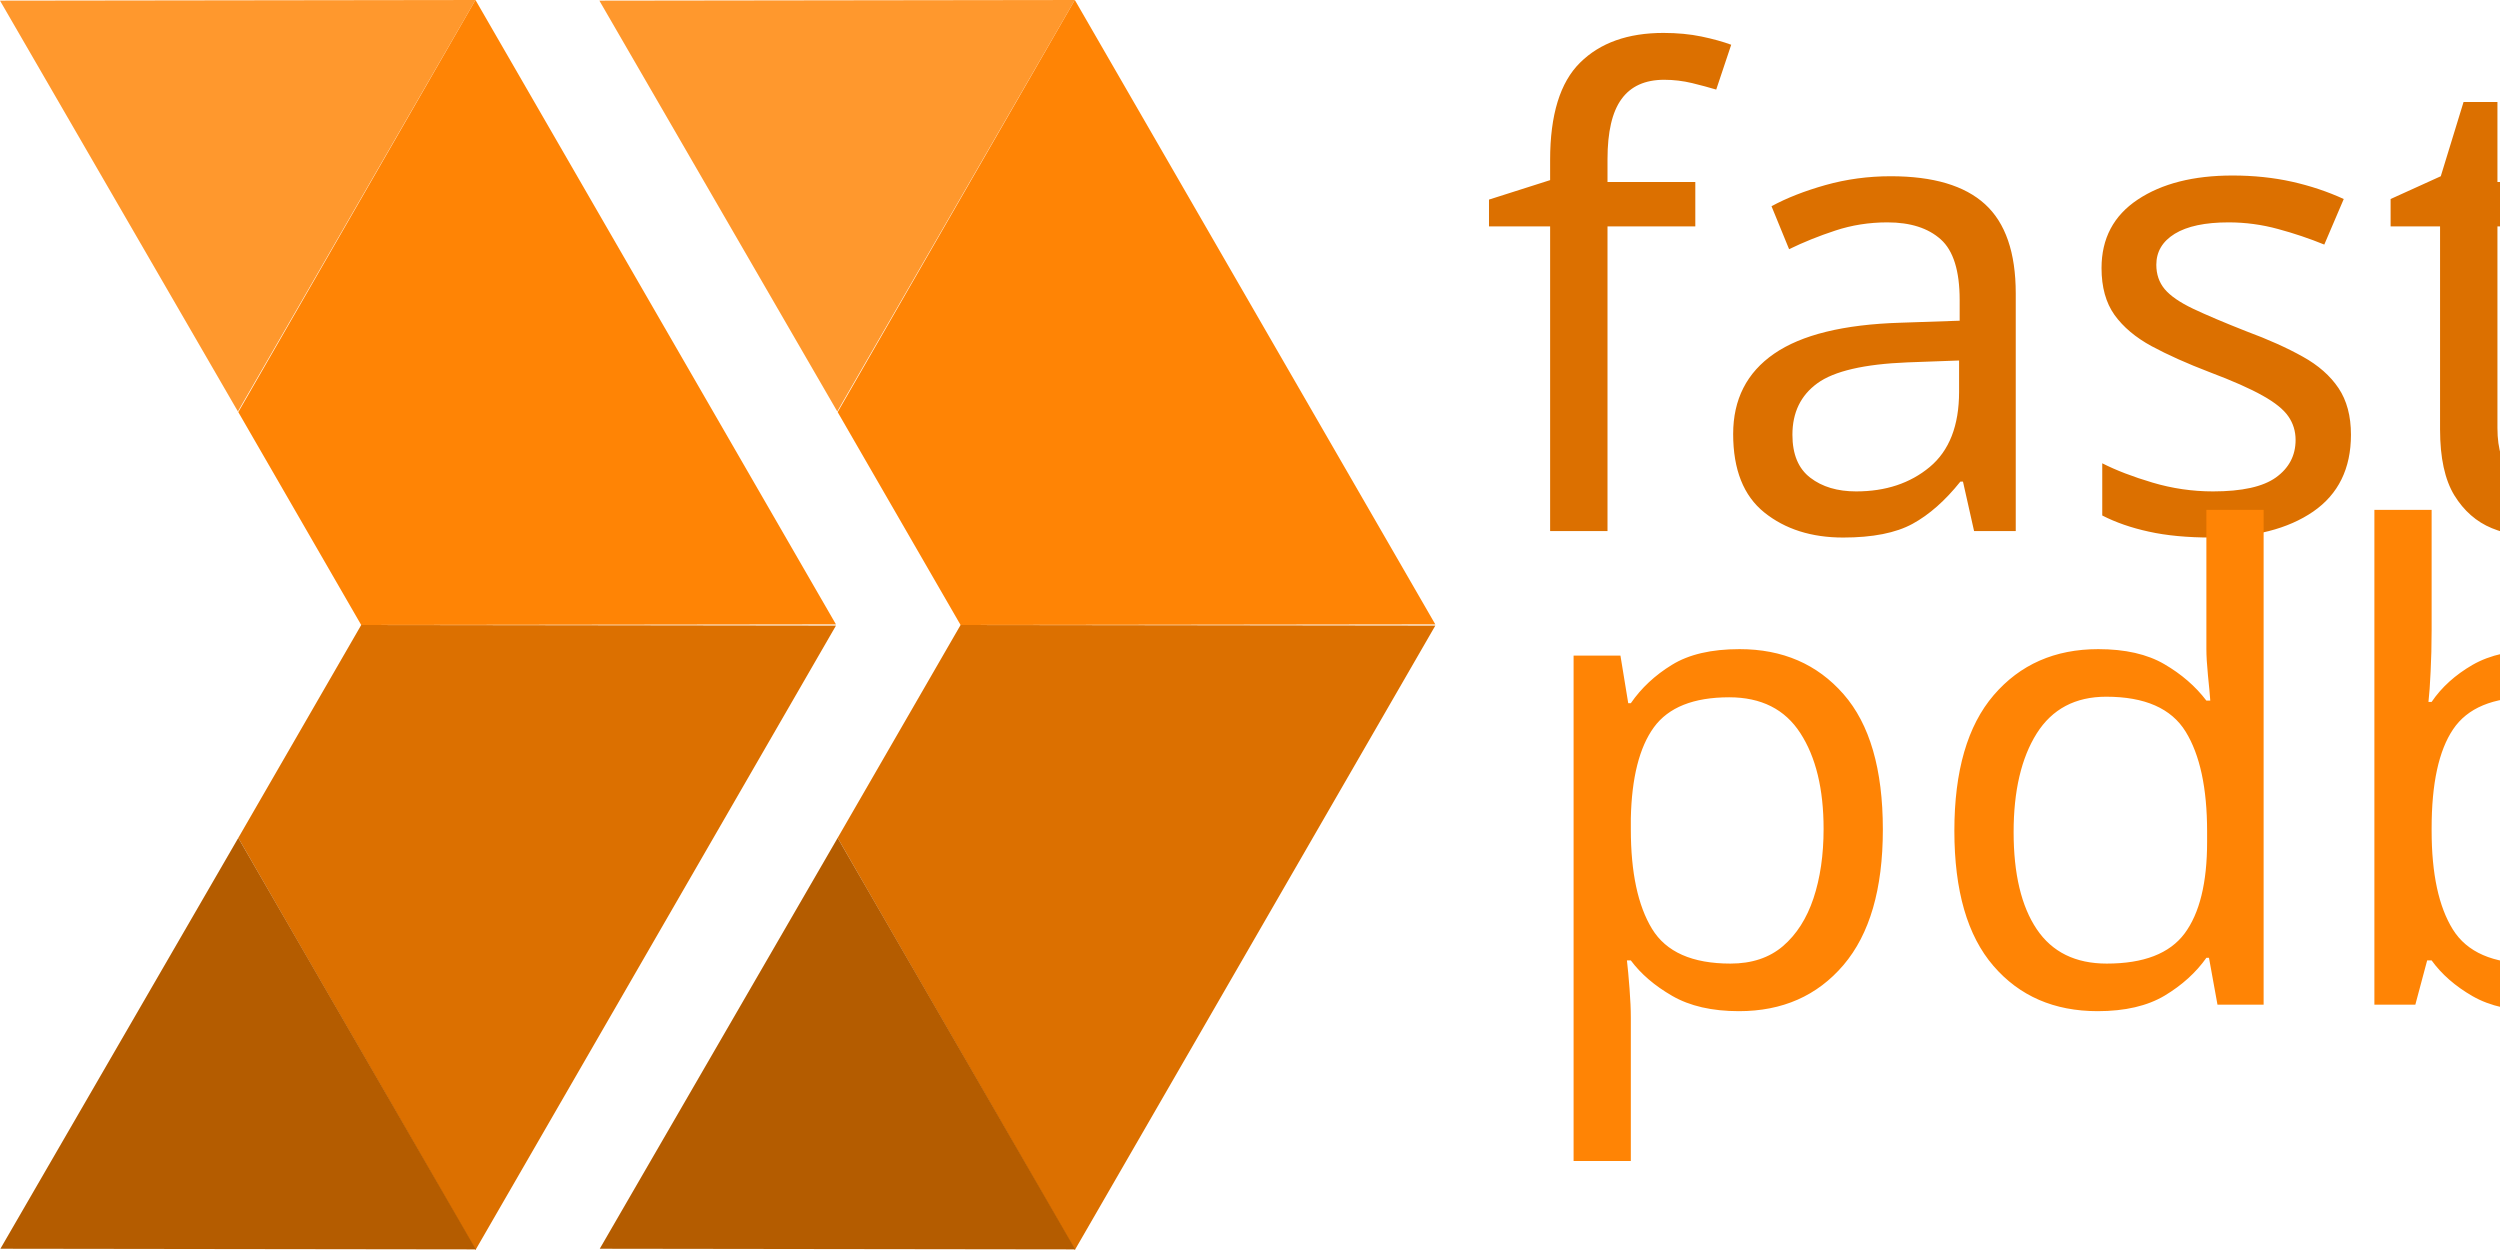
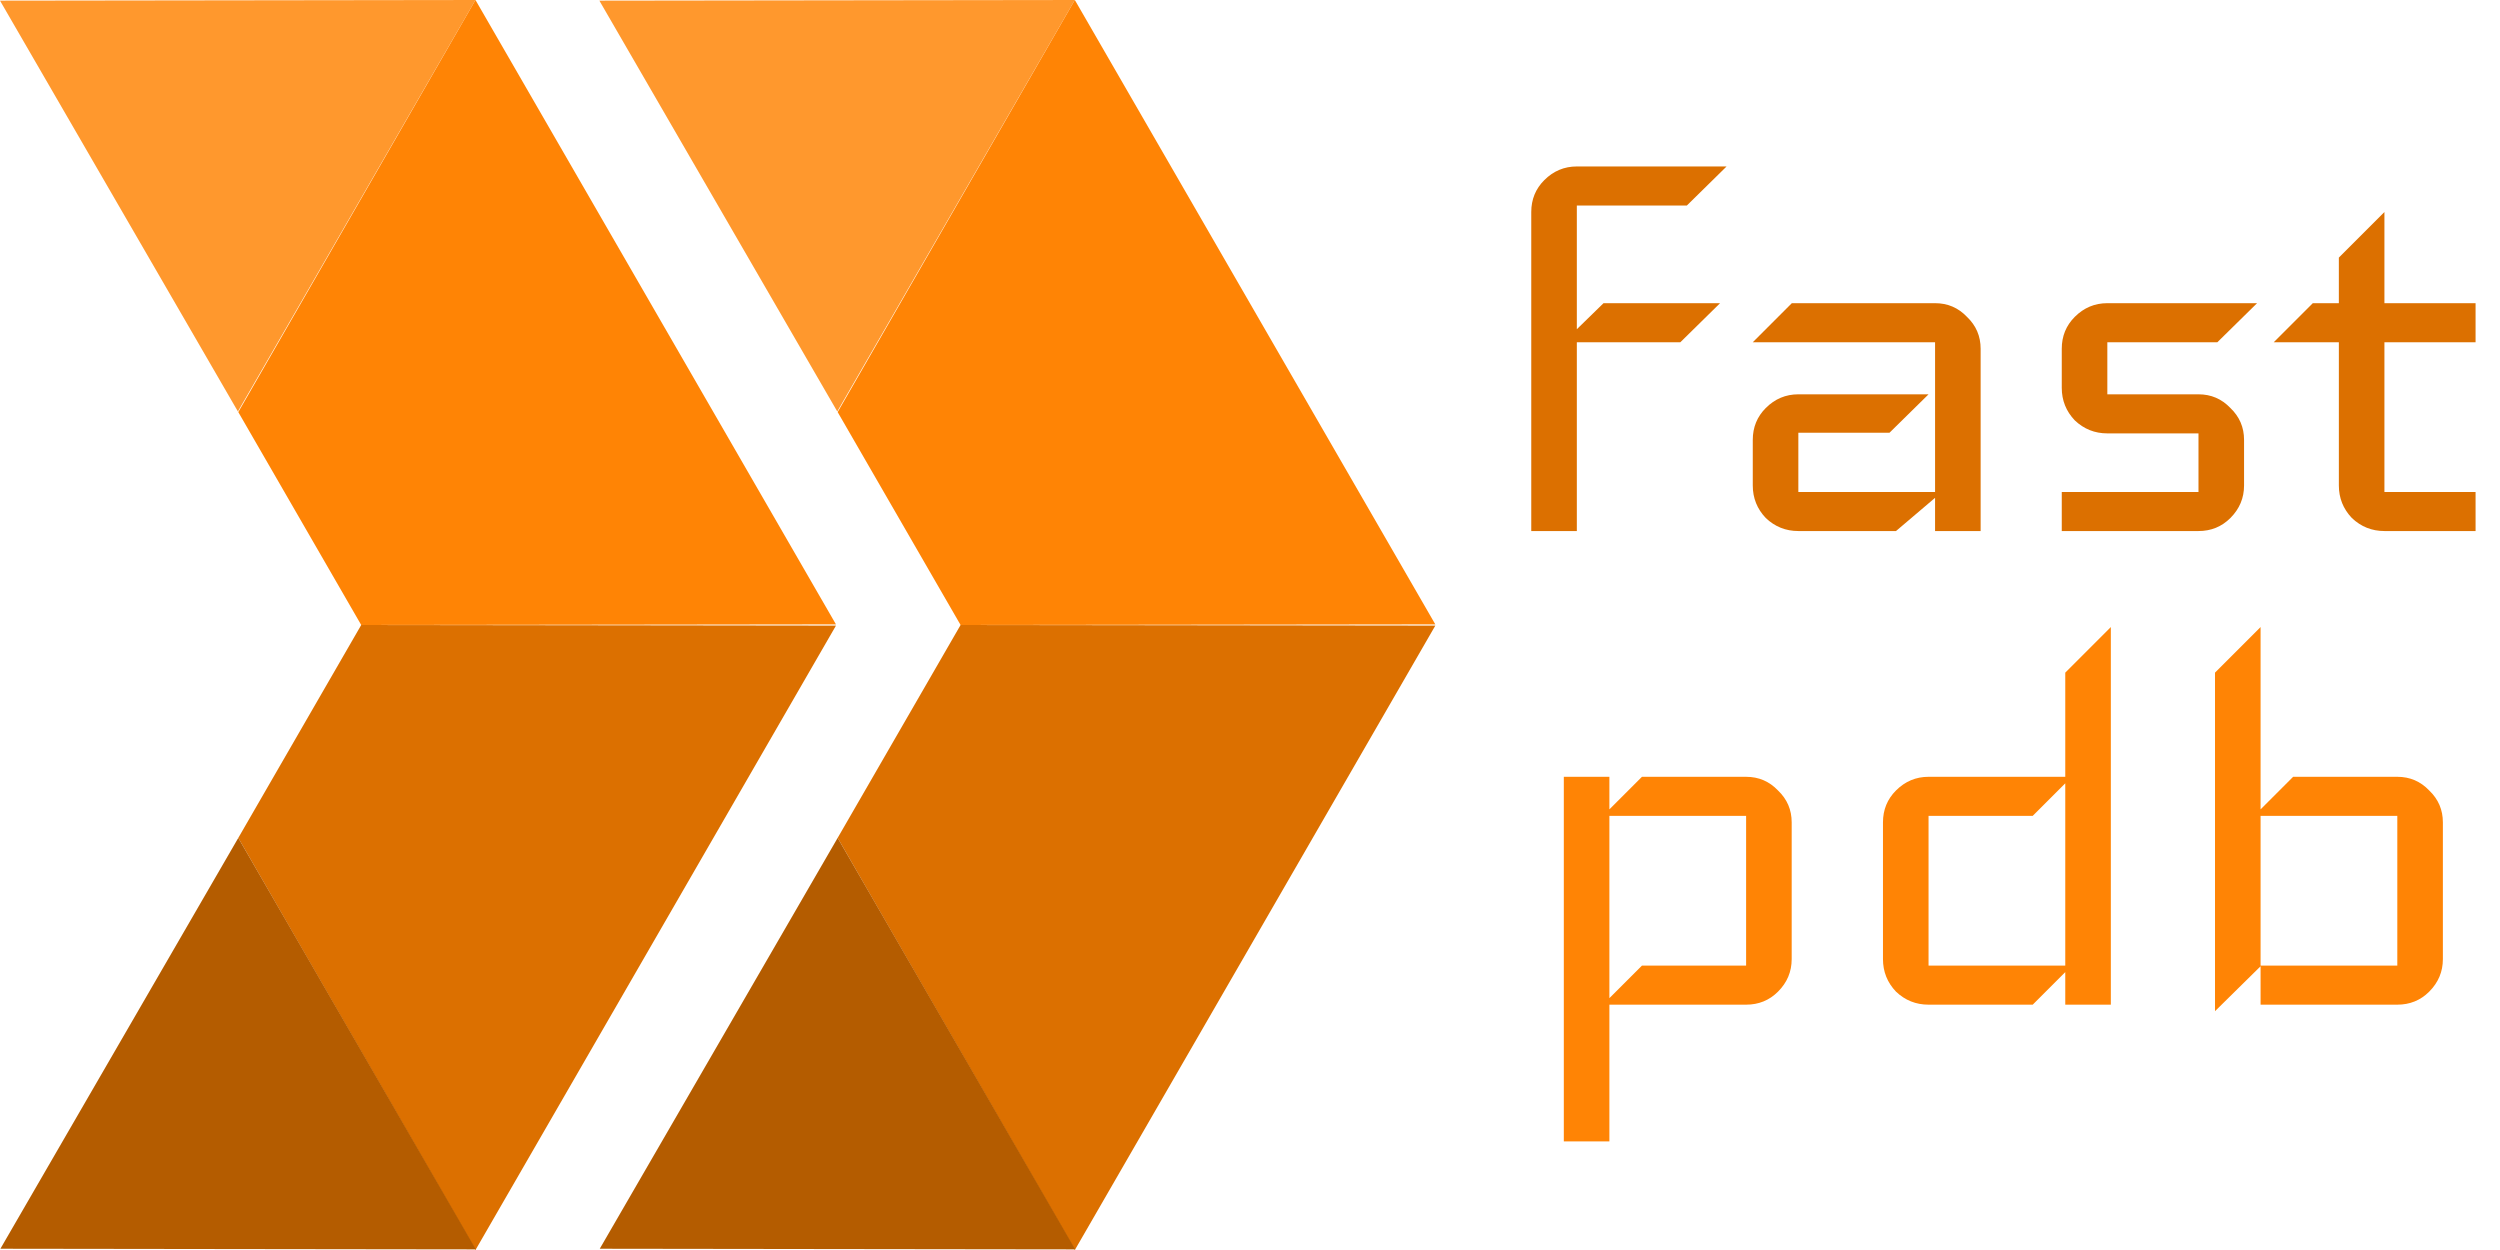
<svg xmlns="http://www.w3.org/2000/svg" width="1024" height="512" viewBox="0 0 270.933 135.467" version="1.1" id="svg8">
  <defs id="defs2">
    <marker orient="auto" refY="0.0" refX="0.0" id="Arrow1Lstart" style="overflow:visible">
      <path id="path5415" d="M 0.0,0.0 L 5.0,-5.0 L -12.5,0.0 L 5.0,5.0 L 0.0,0.0 z " style="fill-rule:evenodd;stroke:#000000;stroke-width:1.0pt" transform="scale(0.8) translate(12.5,0)" />
    </marker>
  </defs>
  <g id="layer1" transform="translate(0,-161.5334)">
    <g id="g1007">
      <path id="path4599" d="M 25.824,252.34 51.529,297 90.597,229.332 39.146,229.267 Z" style="fill:#dc7000;fill-opacity:1;stroke:none;stroke-width:0.706;stroke-miterlimit:4;stroke-dasharray:none;stroke-dashoffset:0;stroke-opacity:1" />
      <path id="path4573" d="m 25.824,252.34 -25.782,44.525 51.528,0.068 z" style="fill:#b45c00;fill-opacity:1;stroke:none;stroke-width:0.706;stroke-miterlimit:4;stroke-dasharray:none;stroke-dashoffset:0;stroke-opacity:1" />
      <path id="path4593" d="m 0,161.603 25.782,44.524 25.746,-44.593 z" style="fill:#ff982d;fill-opacity:1;stroke:none;stroke-width:0.706;stroke-miterlimit:4;stroke-dasharray:none;stroke-dashoffset:0;stroke-opacity:1" />
      <path id="rect4514" d="m 51.528,161.533 -25.704,44.659 13.322,23.074 51.45,-0.065 z" style="fill:#ff8405;fill-opacity:1;stroke:none;stroke-width:0.706;stroke-miterlimit:4;stroke-dasharray:none;stroke-dashoffset:0;stroke-opacity:1" />
    </g>
    <g id="g1017" transform="translate(64.95521)">
      <path id="path1009" d="M 25.824,252.34 51.529,297 90.597,229.332 39.146,229.267 Z" style="fill:#dc7000;fill-opacity:1;stroke:none;stroke-width:0.706;stroke-miterlimit:4;stroke-dasharray:none;stroke-dashoffset:0;stroke-opacity:1" />
      <path id="path1011" d="m 25.824,252.34 -25.782,44.525 51.528,0.068 z" style="fill:#b45c00;fill-opacity:1;stroke:none;stroke-width:0.706;stroke-miterlimit:4;stroke-dasharray:none;stroke-dashoffset:0;stroke-opacity:1" />
      <path id="path1013" d="m 0,161.603 25.782,44.524 25.746,-44.593 z" style="fill:#ff982d;fill-opacity:1;stroke:none;stroke-width:0.706;stroke-miterlimit:4;stroke-dasharray:none;stroke-dashoffset:0;stroke-opacity:1" />
      <path id="path1015" d="m 51.528,161.533 -25.704,44.659 13.322,23.074 51.45,-0.065 z" style="fill:#ff8405;fill-opacity:1;stroke:none;stroke-width:0.706;stroke-miterlimit:4;stroke-dasharray:none;stroke-dashoffset:0;stroke-opacity:1" />
    </g>
-     <text xml:space="preserve" style="font-style:normal;font-variant:normal;font-weight:normal;font-stretch:normal;font-size:70.556px;line-height:1.25;font-family:Iceland;-inkscape-font-specification:'Iceland, Normal';font-variant-ligatures:normal;font-variant-caps:normal;font-variant-numeric:normal;font-variant-east-asian:normal;fill:#dc7000;fill-opacity:1;stroke-width:0.265" x="160.304" y="219.084" id="text1023">
-       <tspan x="160.304" y="219.084" style="font-style:normal;font-variant:normal;font-weight:normal;font-stretch:normal;font-size:70.556px;font-family:Iceland;-inkscape-font-specification:'Iceland, Normal';font-variant-ligatures:normal;font-variant-caps:normal;font-variant-numeric:normal;font-variant-east-asian:normal;fill:#dc7000;fill-opacity:1;stroke-width:0.265" id="tspan1025">fast</tspan>
-     </text>
-     <text xml:space="preserve" style="font-style:normal;font-variant:normal;font-weight:normal;font-stretch:normal;font-size:70.556px;line-height:1.25;font-family:Iceland;-inkscape-font-specification:'Iceland, Normal';font-variant-ligatures:normal;font-variant-caps:normal;font-variant-numeric:normal;font-variant-east-asian:normal;fill:#ff8405;fill-opacity:1;stroke-width:0.265" x="164.537" y="270.413" id="text1031">
-       <tspan x="164.537" y="270.413" style="font-style:normal;font-variant:normal;font-weight:normal;font-stretch:normal;font-size:70.556px;font-family:Iceland;-inkscape-font-specification:'Iceland, Normal';font-variant-ligatures:normal;font-variant-caps:normal;font-variant-numeric:normal;font-variant-east-asian:normal;fill:#ff8405;fill-opacity:1;stroke-width:0.265" id="tspan1029">pdb</tspan>
-     </text>
+     <g aria-label="fast" id="text1023" style="font-style:normal;font-variant:normal;font-weight:normal;font-stretch:normal;font-size:70.556px;line-height:1.25;font-family:Iceland;-inkscape-font-specification:'Iceland, Normal';font-variant-ligatures:normal;font-variant-caps:normal;font-variant-numeric:normal;font-variant-east-asian:normal;fill:#dc7000;fill-opacity:1;stroke-width:0.265">
+       <path d="m 187.115,179.573 -4.304,4.233 h -11.924 v 13.406 l 2.893,-2.822 h 12.629 l -4.304,4.233 h -11.218 v 20.461 h -4.939 v -34.572 q 0,-2.046 1.411,-3.457 1.482,-1.482 3.528,-1.482 z" style="font-style:normal;font-variant:normal;font-weight:normal;font-stretch:normal;font-size:70.556px;font-family:Iceland;-inkscape-font-specification:'Iceland, Normal';font-variant-ligatures:normal;font-variant-caps:normal;font-variant-numeric:normal;font-variant-east-asian:normal;fill:#dc7000;fill-opacity:1;stroke-width:0.265" id="path854" />
+       <path d="m 214.648,219.084 h -4.939 v -3.598 l -4.233,3.598 h -10.583 q -2.046,0 -3.528,-1.411 -1.411,-1.482 -1.411,-3.528 v -4.939 q 0,-2.046 1.411,-3.457 1.482,-1.482 3.528,-1.482 h 14.111 l -4.233,4.163 h -9.878 v 6.421 h 14.817 V 198.623 H 189.954 l 4.233,-4.233 h 15.522 q 2.046,0 3.457,1.482 1.482,1.411 1.482,3.457 z" style="font-style:normal;font-variant:normal;font-weight:normal;font-stretch:normal;font-size:70.556px;font-family:Iceland;-inkscape-font-specification:'Iceland, Normal';font-variant-ligatures:normal;font-variant-caps:normal;font-variant-numeric:normal;font-variant-east-asian:normal;fill:#dc7000;fill-opacity:1;stroke-width:0.265" id="path856" />
+       <path d="m 244.607,194.39 -4.304,4.233 h -11.924 v 5.644 h 9.878 q 2.046,0 3.457,1.482 1.482,1.411 1.482,3.457 v 4.939 q 0,2.046 -1.482,3.528 -1.411,1.411 -3.457,1.411 h -14.817 v -4.233 h 14.817 v -6.35 h -9.878 q -2.046,0 -3.528,-1.411 -1.411,-1.482 -1.411,-3.528 v -4.233 q 0,-2.046 1.411,-3.457 1.482,-1.482 3.528,-1.482 z" style="font-style:normal;font-variant:normal;font-weight:normal;font-stretch:normal;font-size:70.556px;font-family:Iceland;-inkscape-font-specification:'Iceland, Normal';font-variant-ligatures:normal;font-variant-caps:normal;font-variant-numeric:normal;font-variant-east-asian:normal;fill:#dc7000;fill-opacity:1;stroke-width:0.265" id="path858" />
+       <path d="m 268.287,219.084 h -9.878 q -2.046,0 -3.528,-1.411 -1.411,-1.482 -1.411,-3.528 V 198.623 h -7.056 l 4.233,-4.233 h 2.822 v -4.939 l 4.939,-4.939 v 9.878 h 9.878 v 4.233 h -9.878 v 16.228 h 9.878 z" style="font-style:normal;font-variant:normal;font-weight:normal;font-stretch:normal;font-size:70.556px;font-family:Iceland;-inkscape-font-specification:'Iceland, Normal';font-variant-ligatures:normal;font-variant-caps:normal;font-variant-numeric:normal;font-variant-east-asian:normal;fill:#dc7000;fill-opacity:1;stroke-width:0.265" id="path860" />
+     </g>
+     <g aria-label="pdb" id="text1031" style="font-style:normal;font-variant:normal;font-weight:normal;font-stretch:normal;font-size:70.556px;line-height:1.25;font-family:Iceland;-inkscape-font-specification:'Iceland, Normal';font-variant-ligatures:normal;font-variant-caps:normal;font-variant-numeric:normal;font-variant-east-asian:normal;fill:#ff8405;fill-opacity:1;stroke-width:0.265">
+       <path d="m 194.171,265.474 q 0,2.046 -1.482,3.528 -1.411,1.411 -3.457,1.411 h -14.817 v 14.817 h -4.939 v -39.511 h 4.939 v 3.528 l 3.528,-3.528 h 11.289 q 2.046,0 3.457,1.482 1.482,1.411 1.482,3.457 z m -4.939,0.706 V 249.952 h -14.817 v 19.756 l 3.528,-3.528 z" style="font-style:normal;font-variant:normal;font-weight:normal;font-stretch:normal;font-size:70.556px;font-family:Iceland;-inkscape-font-specification:'Iceland, Normal';font-variant-ligatures:normal;font-variant-caps:normal;font-variant-numeric:normal;font-variant-east-asian:normal;fill:#ff8405;fill-opacity:1;stroke-width:0.265" id="path863" />
+       <path d="m 228.759,270.413 h -4.939 v -3.528 l -3.528,3.528 h -11.289 q -2.046,0 -3.528,-1.411 -1.411,-1.482 -1.411,-3.528 v -14.817 q 0,-2.046 1.411,-3.457 1.482,-1.482 3.528,-1.482 h 14.817 v -11.289 l 4.939,-4.939 z m -4.939,-4.233 v -19.756 l -3.528,3.528 h -11.289 v 16.228 z" style="font-style:normal;font-variant:normal;font-weight:normal;font-stretch:normal;font-size:70.556px;font-family:Iceland;-inkscape-font-specification:'Iceland, Normal';font-variant-ligatures:normal;font-variant-caps:normal;font-variant-numeric:normal;font-variant-east-asian:normal;fill:#ff8405;fill-opacity:1;stroke-width:0.265" id="path865" />
+       <path d="m 264.743,265.474 q 0,2.046 -1.482,3.528 -1.411,1.411 -3.457,1.411 h -14.817 v -4.163 l -4.939,4.868 v -36.689 l 4.939,-4.939 v 19.756 l 3.528,-3.528 h 11.289 q 2.046,0 3.457,1.482 1.482,1.411 1.482,3.457 z m -4.939,0.706 V 249.952 h -14.817 v 16.228 z" style="font-style:normal;font-variant:normal;font-weight:normal;font-stretch:normal;font-size:70.556px;font-family:Iceland;-inkscape-font-specification:'Iceland, Normal';font-variant-ligatures:normal;font-variant-caps:normal;font-variant-numeric:normal;font-variant-east-asian:normal;fill:#ff8405;fill-opacity:1;stroke-width:0.265" id="path867" />
+     </g>
  </g>
</svg>
